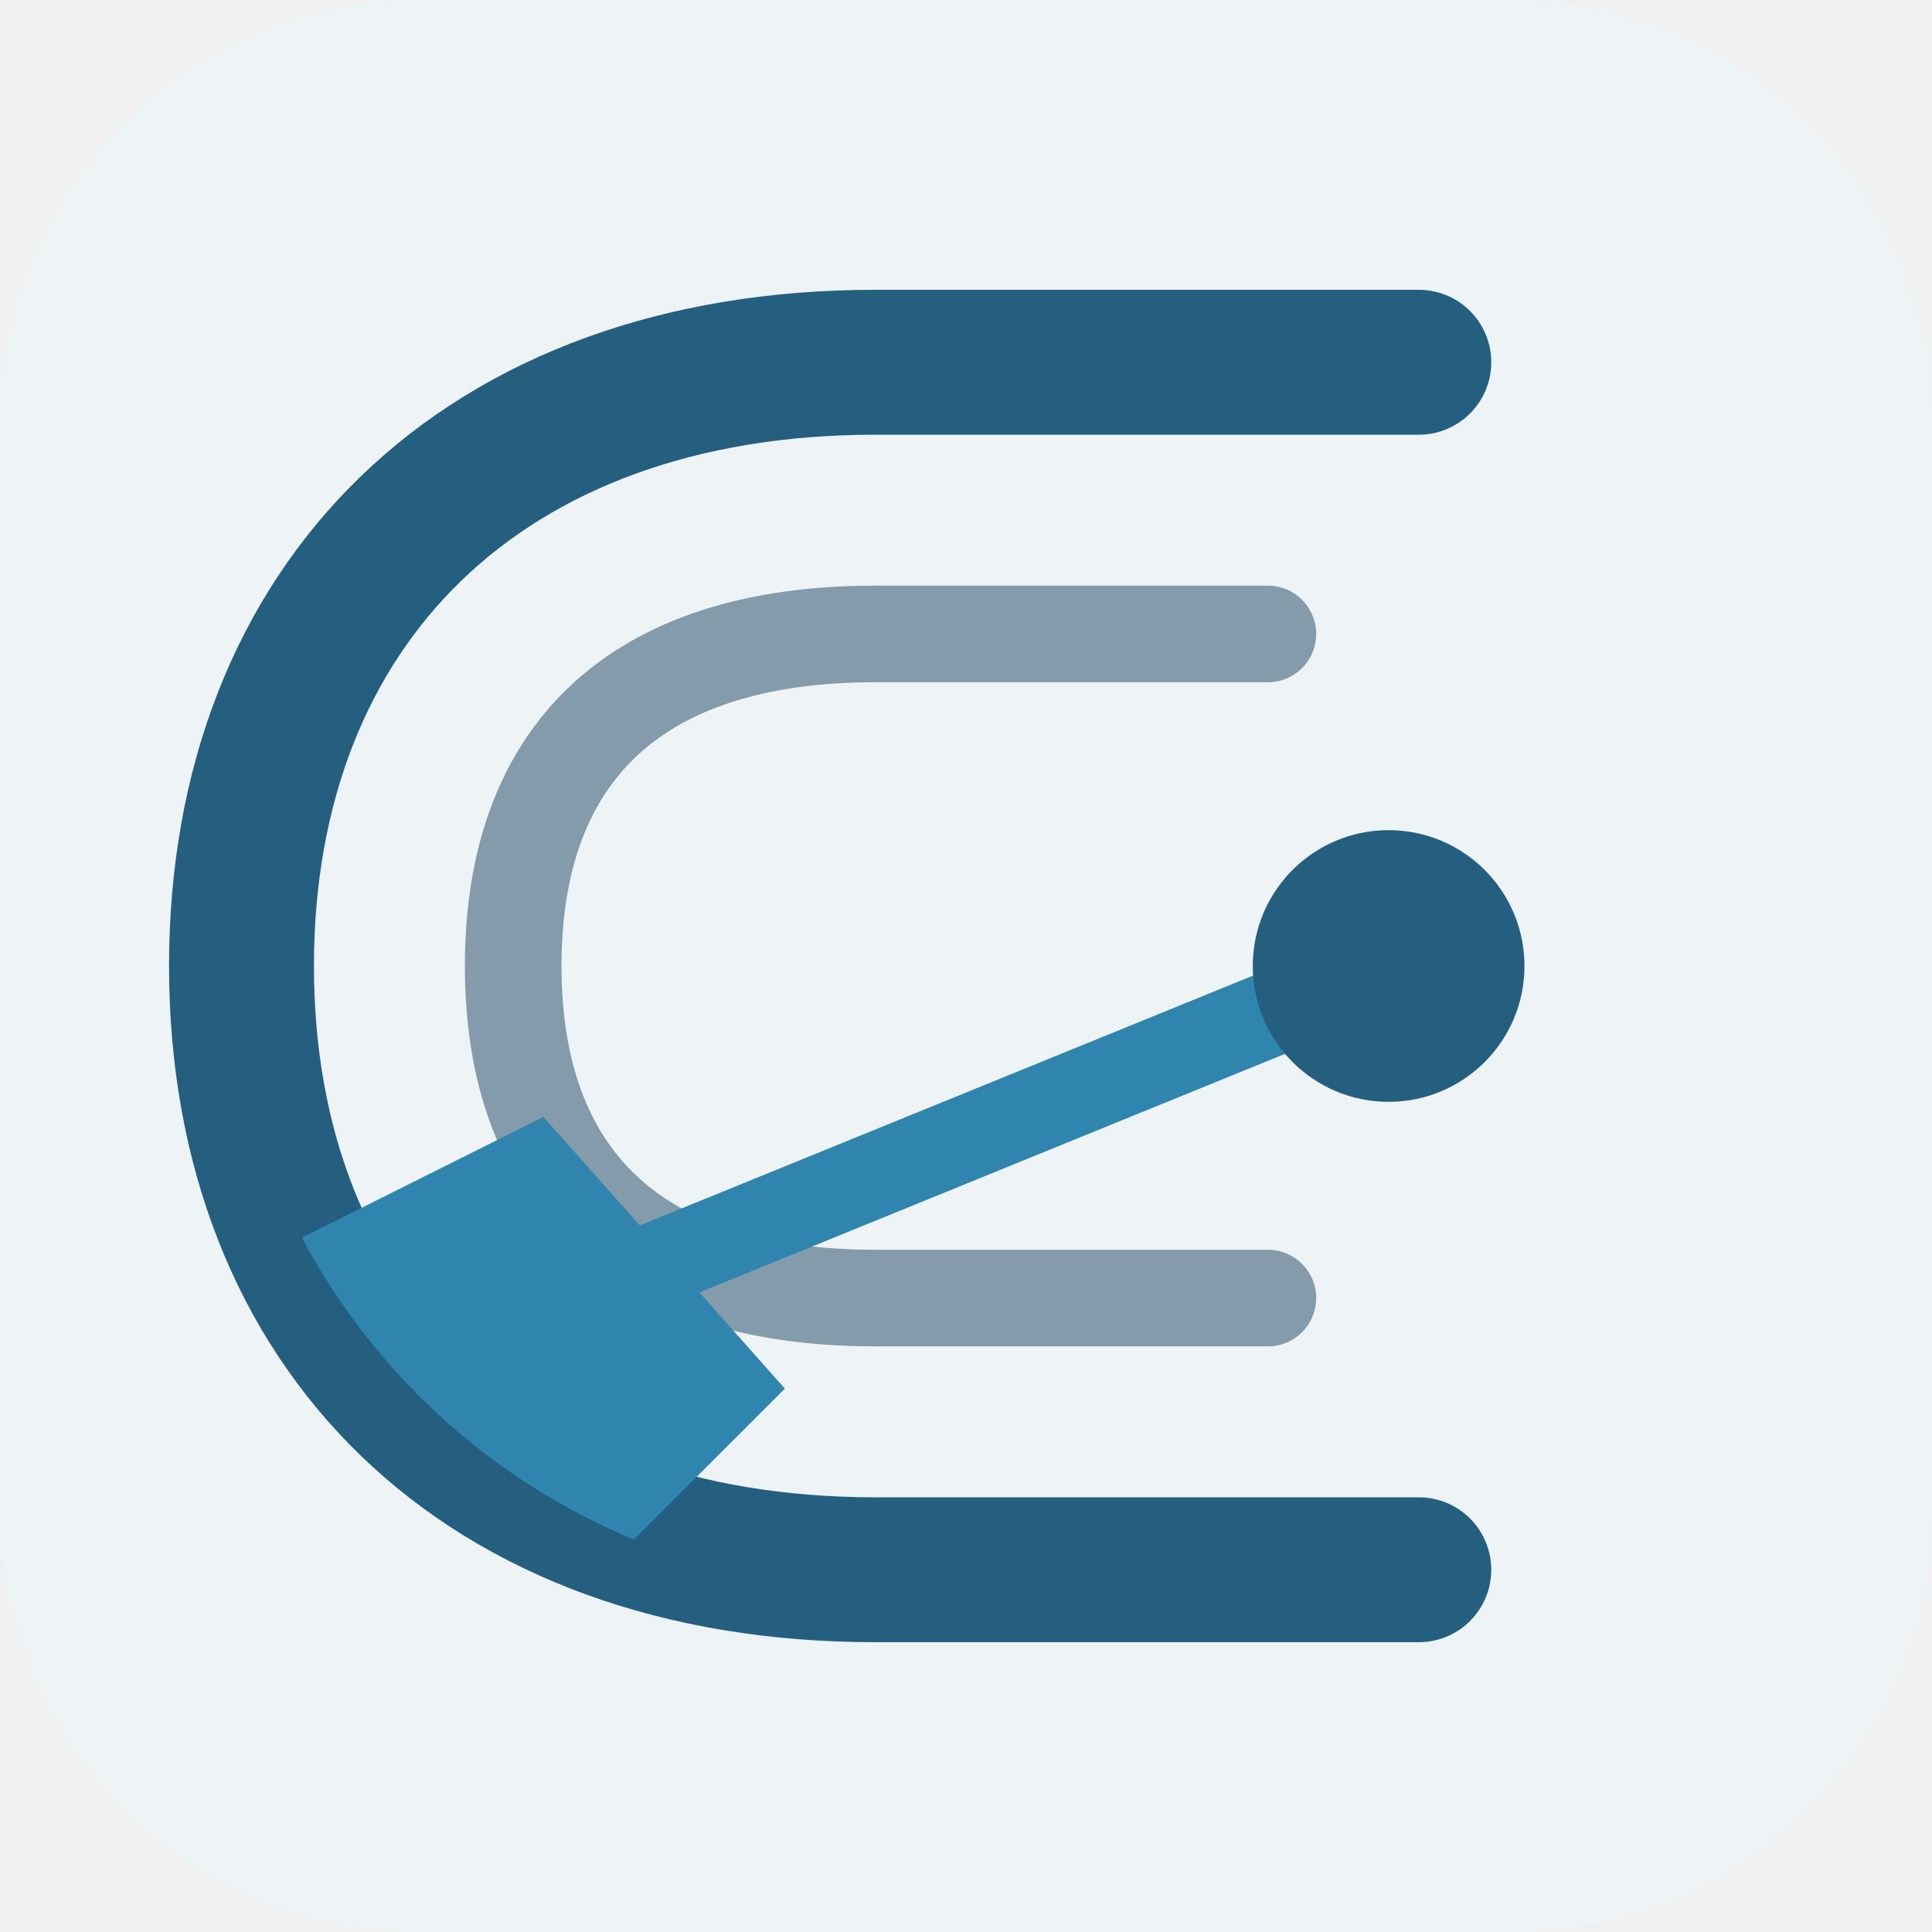
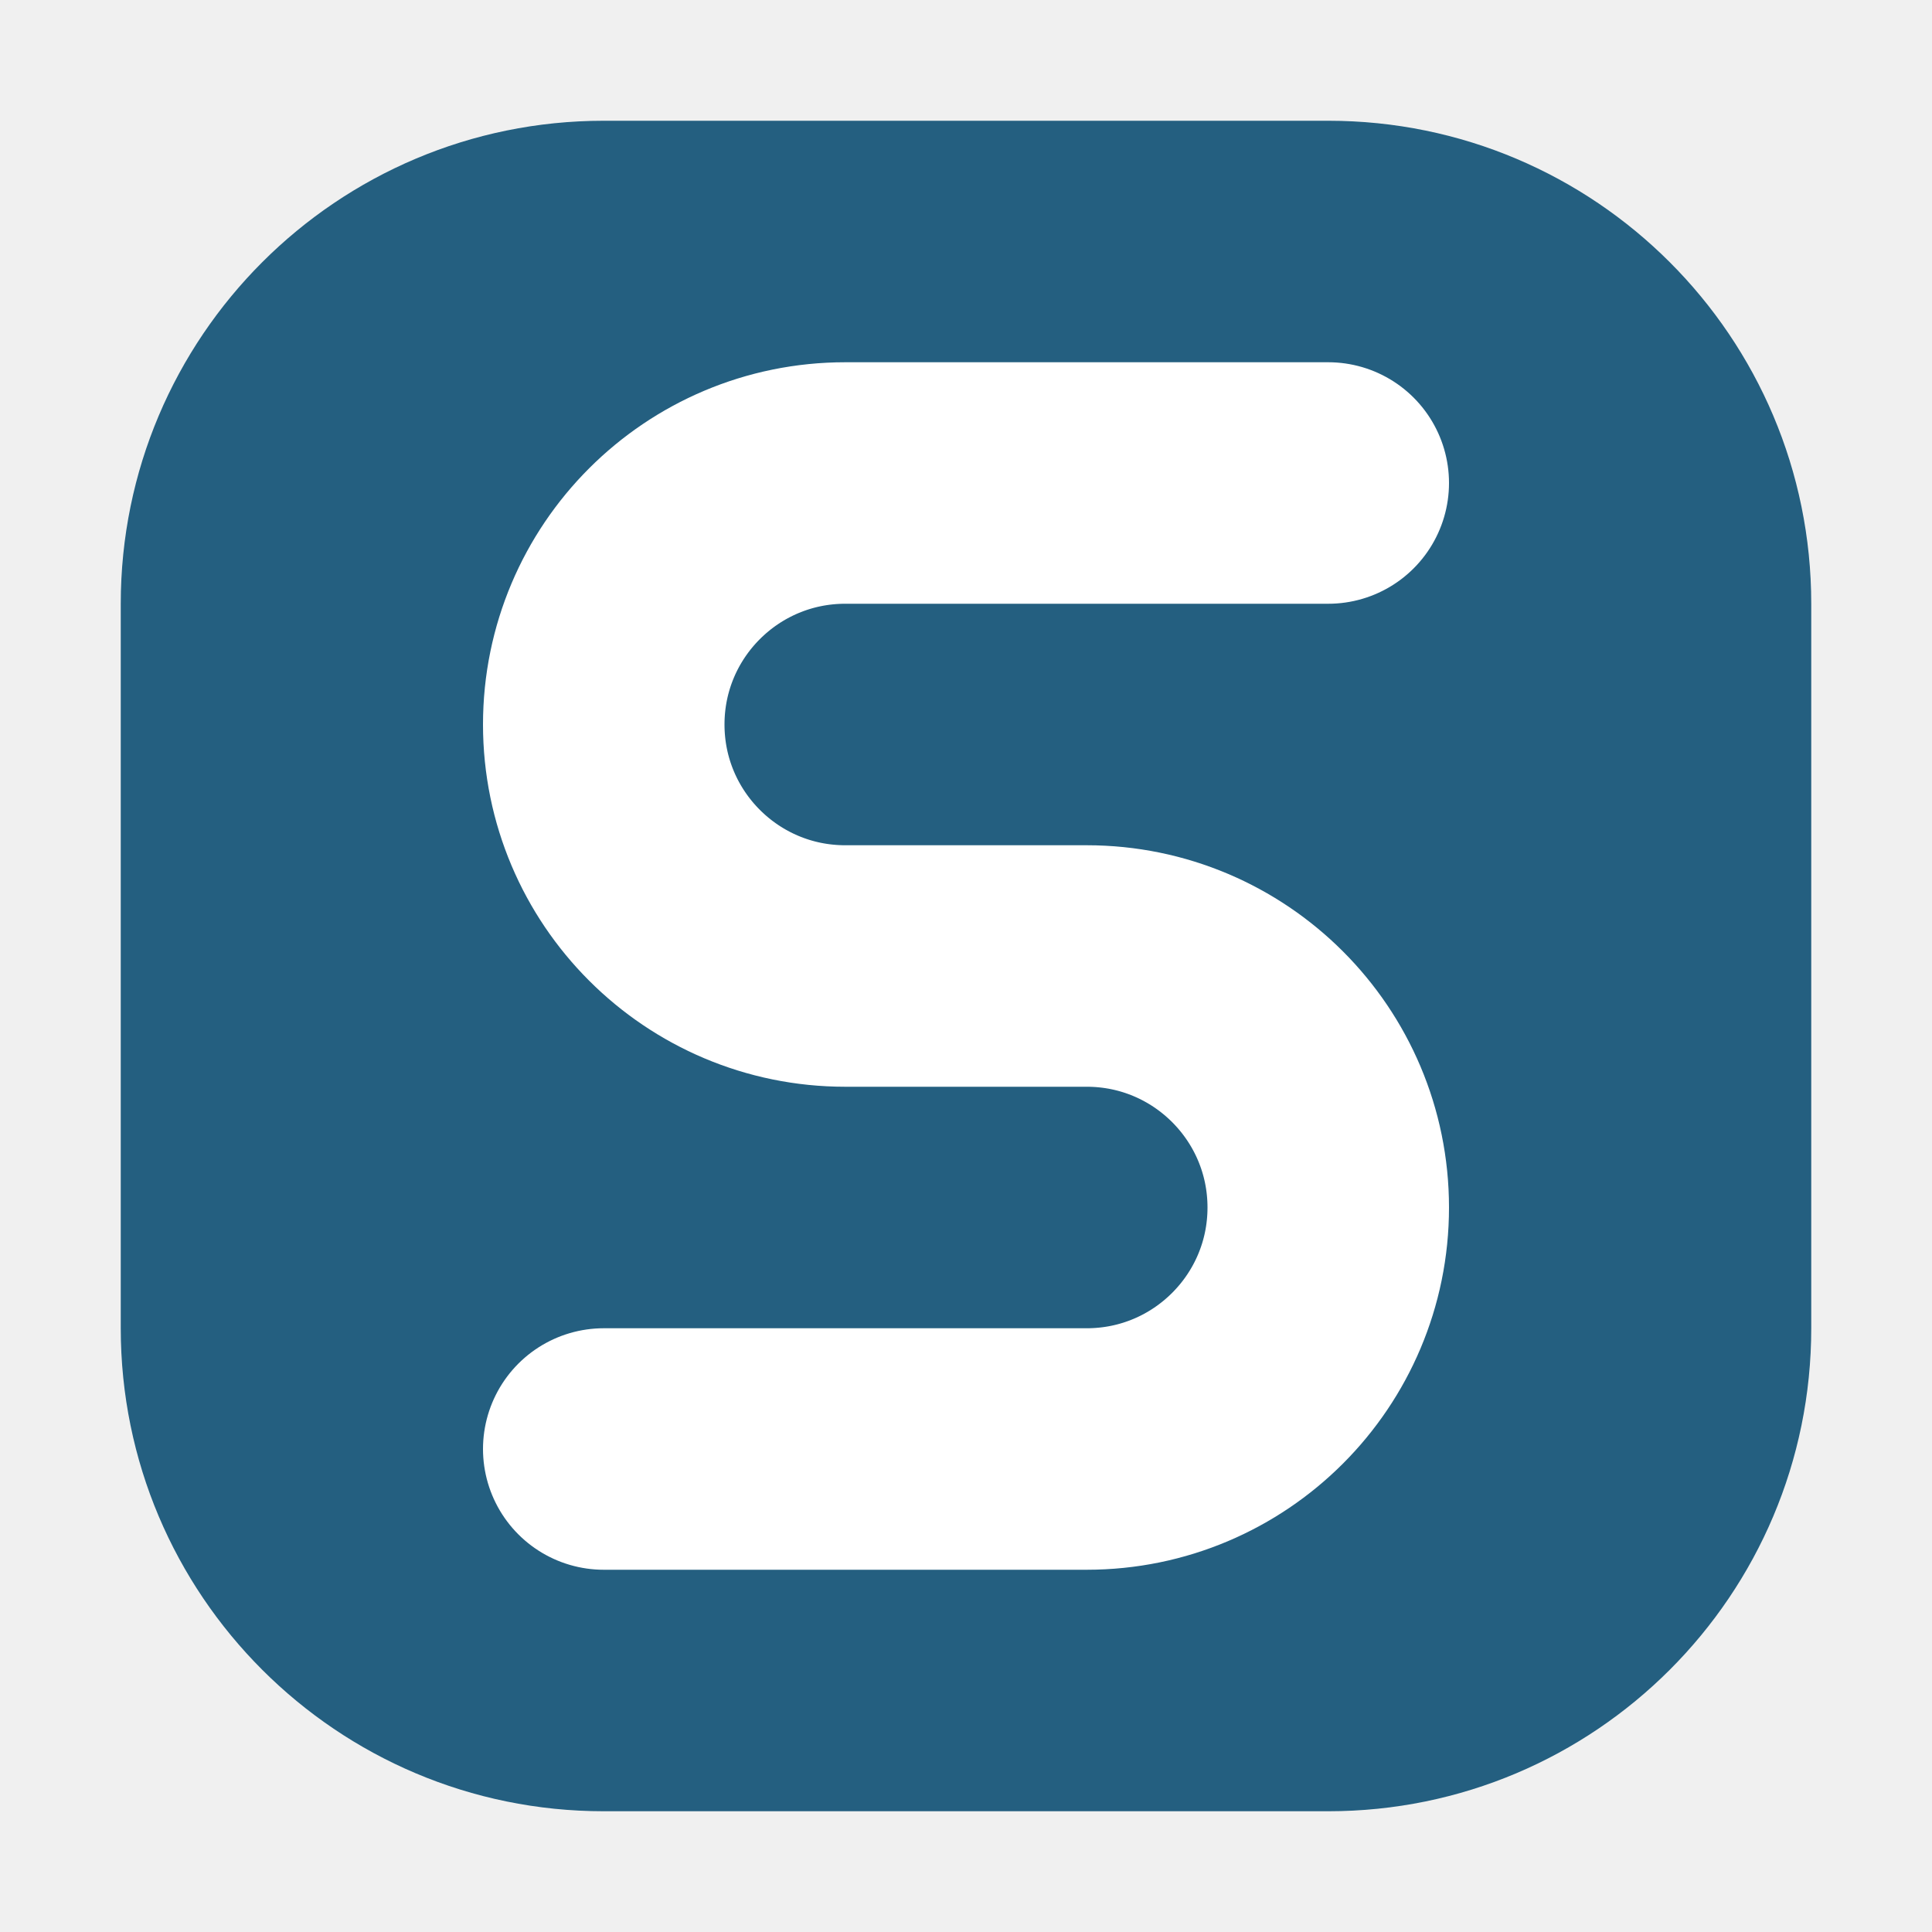
- <svg xmlns="http://www.w3.org/2000/svg" width="64" height="64" viewBox="0 0 64 64">
-   <rect width="64" height="64" rx="14" fill="#eef3f6" />
-   <g id="venue" fill="none" stroke-linecap="round" stroke-linejoin="round">
-     <path id="bowl" d="M47 12H29C16 12 8 20 8 32s8 20 21 20h18" stroke="#245f80" stroke-width="4.8" />
-     <path id="tier" d="M42 21H29c-8 0-12 4-12 11s4 11 12 11h13" stroke="#839bab" stroke-width="3.2" />
-   </g>
-   <g id="selection">
-     <path d="M10 41l8-4 8 9-5 5a22 22 0 0 1-11-10Z" fill="#2f85ae" />
-     <path id="sightline" d="m19 43 27-11" fill="none" stroke="#2f85ae" stroke-width="2.8" stroke-linecap="round" />
-     <circle id="stage-focus" cx="46" cy="32" r="4.5" fill="#245f80" />
+ <svg xmlns="http://www.w3.org/2000/svg" width="64" height="64" viewBox="0 0 64 64" role="img" aria-labelledby="title">
+   <g id="symbol">
+     <rect id="tile" x="4" y="4" width="56" height="56" rx="16" fill="#245f80" />
+     <path id="letter-s" d="M44 16H28a8 8 0 0 0 0 16h8a8 8 0 0 1 0 16H20" fill="none" stroke="#ffffff" stroke-width="8" stroke-linecap="round" stroke-linejoin="round" />
  </g>
</svg>
